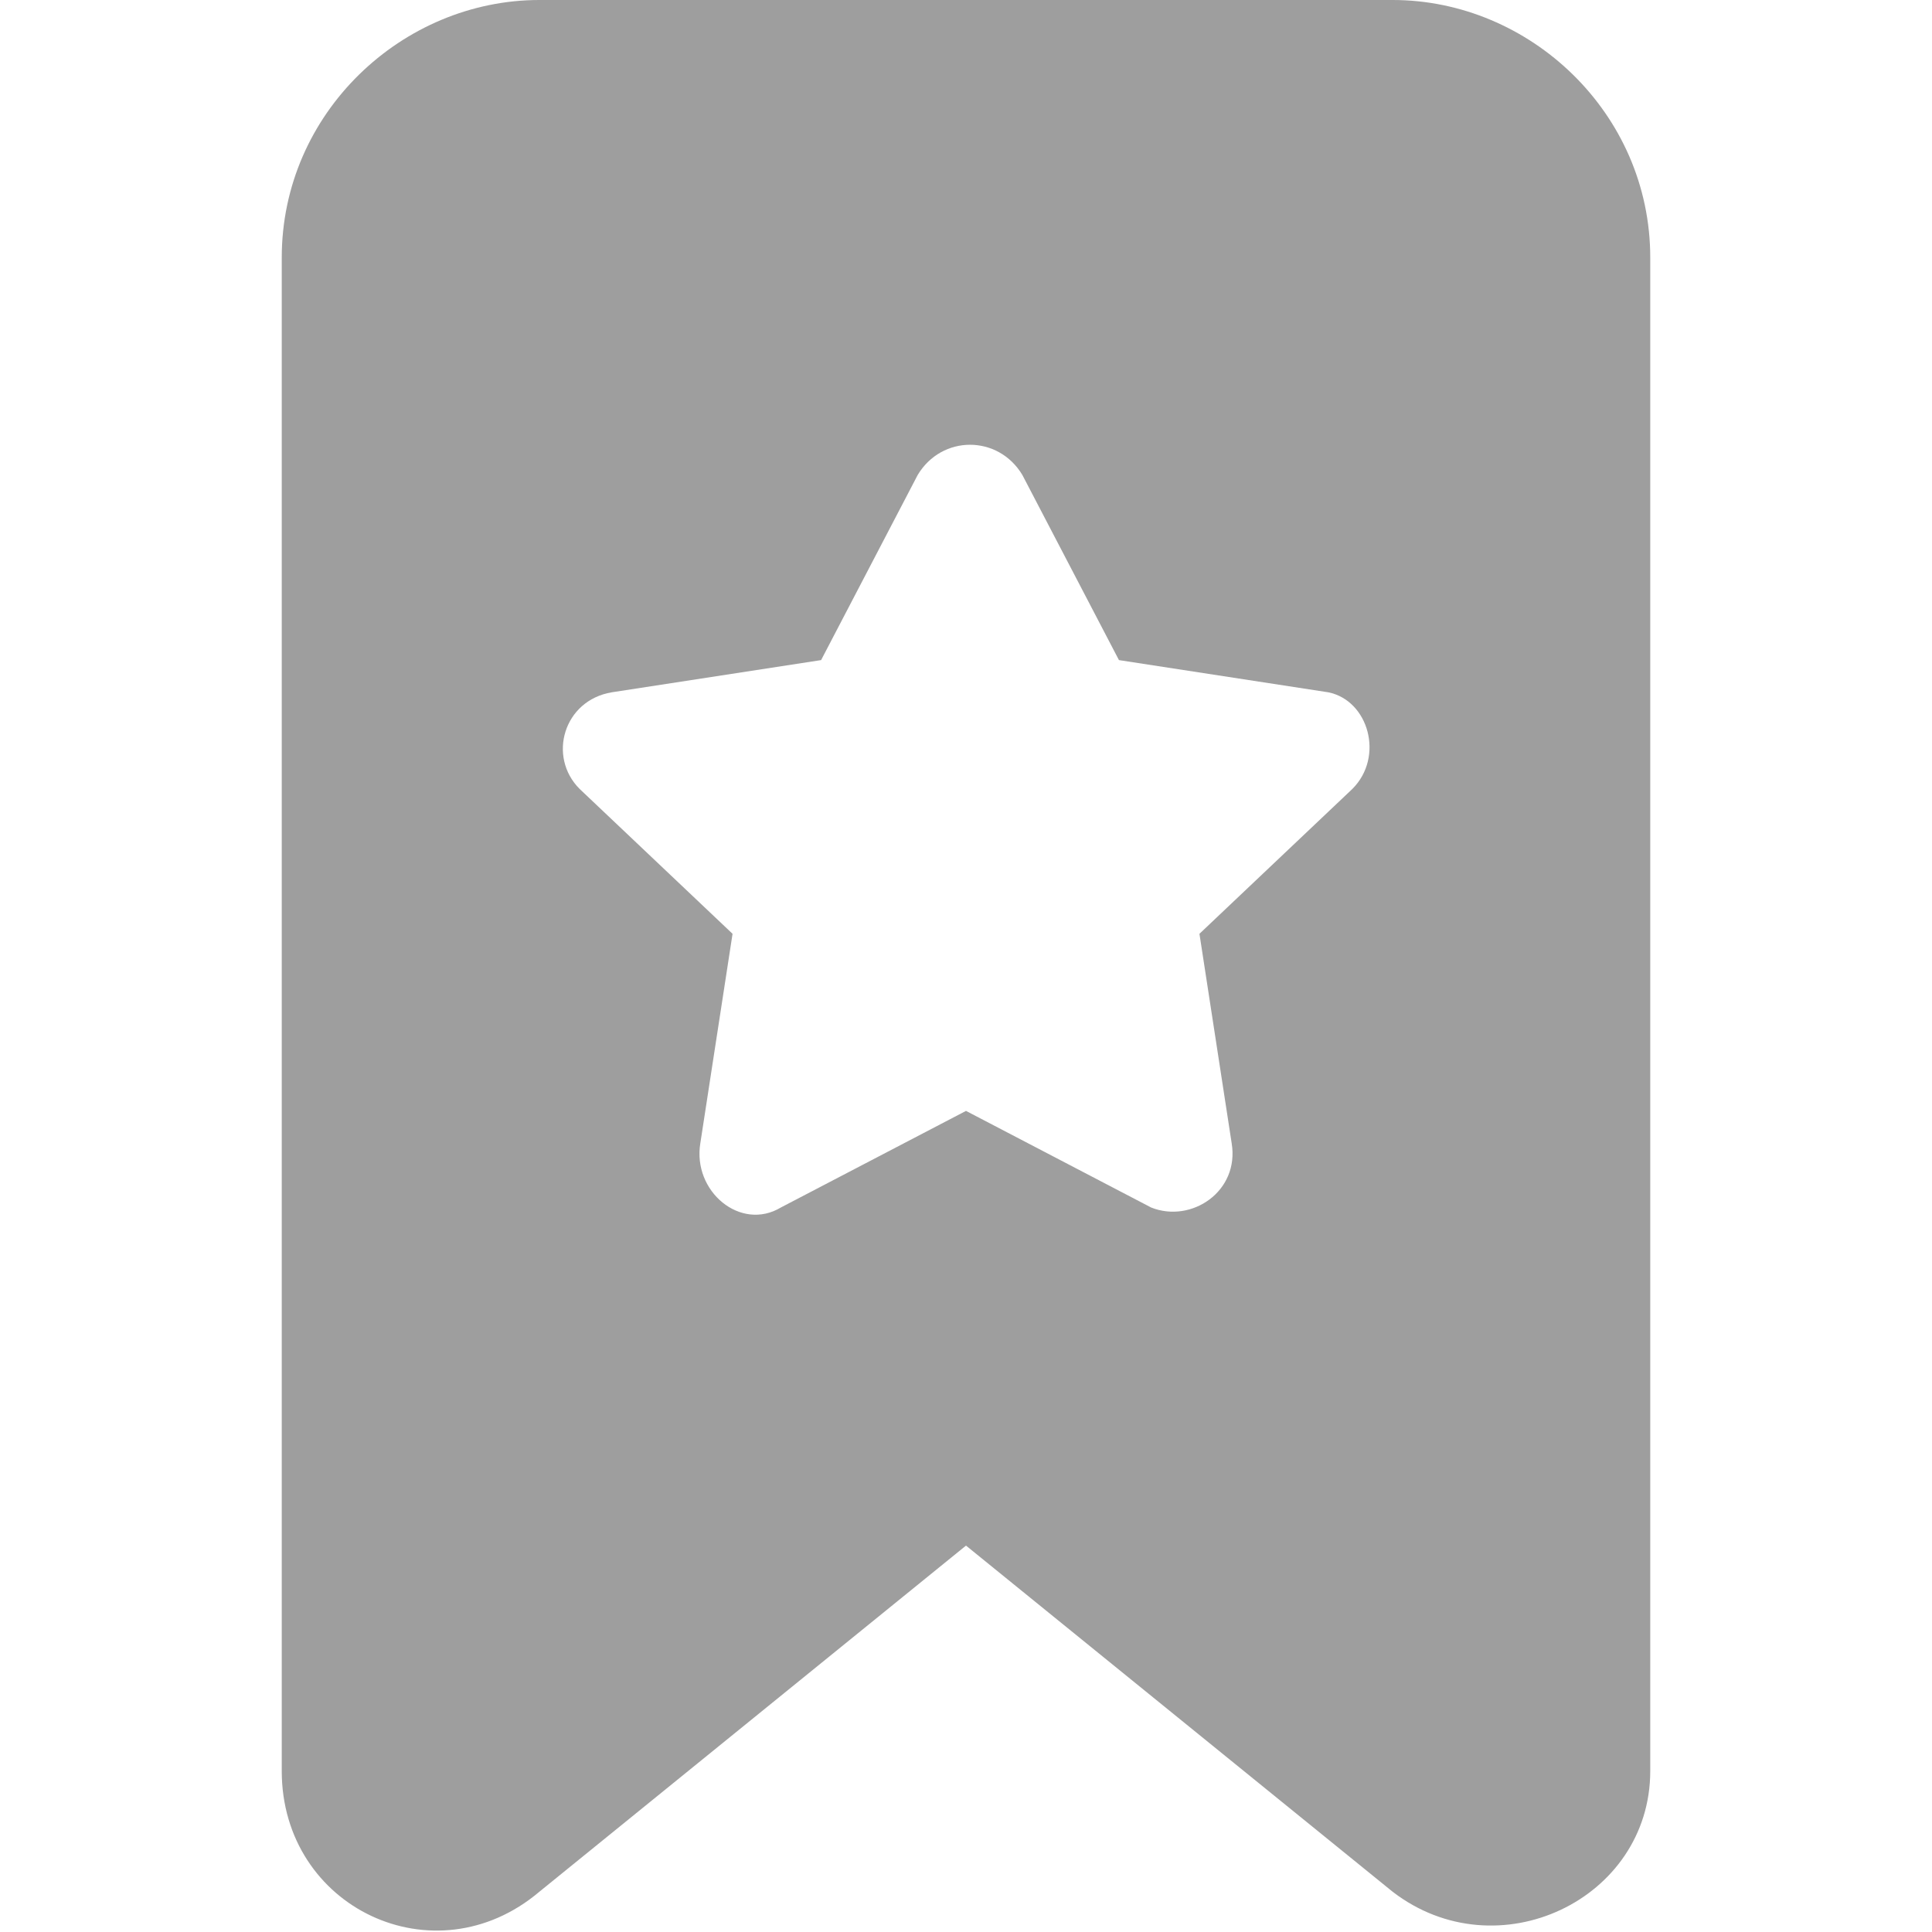
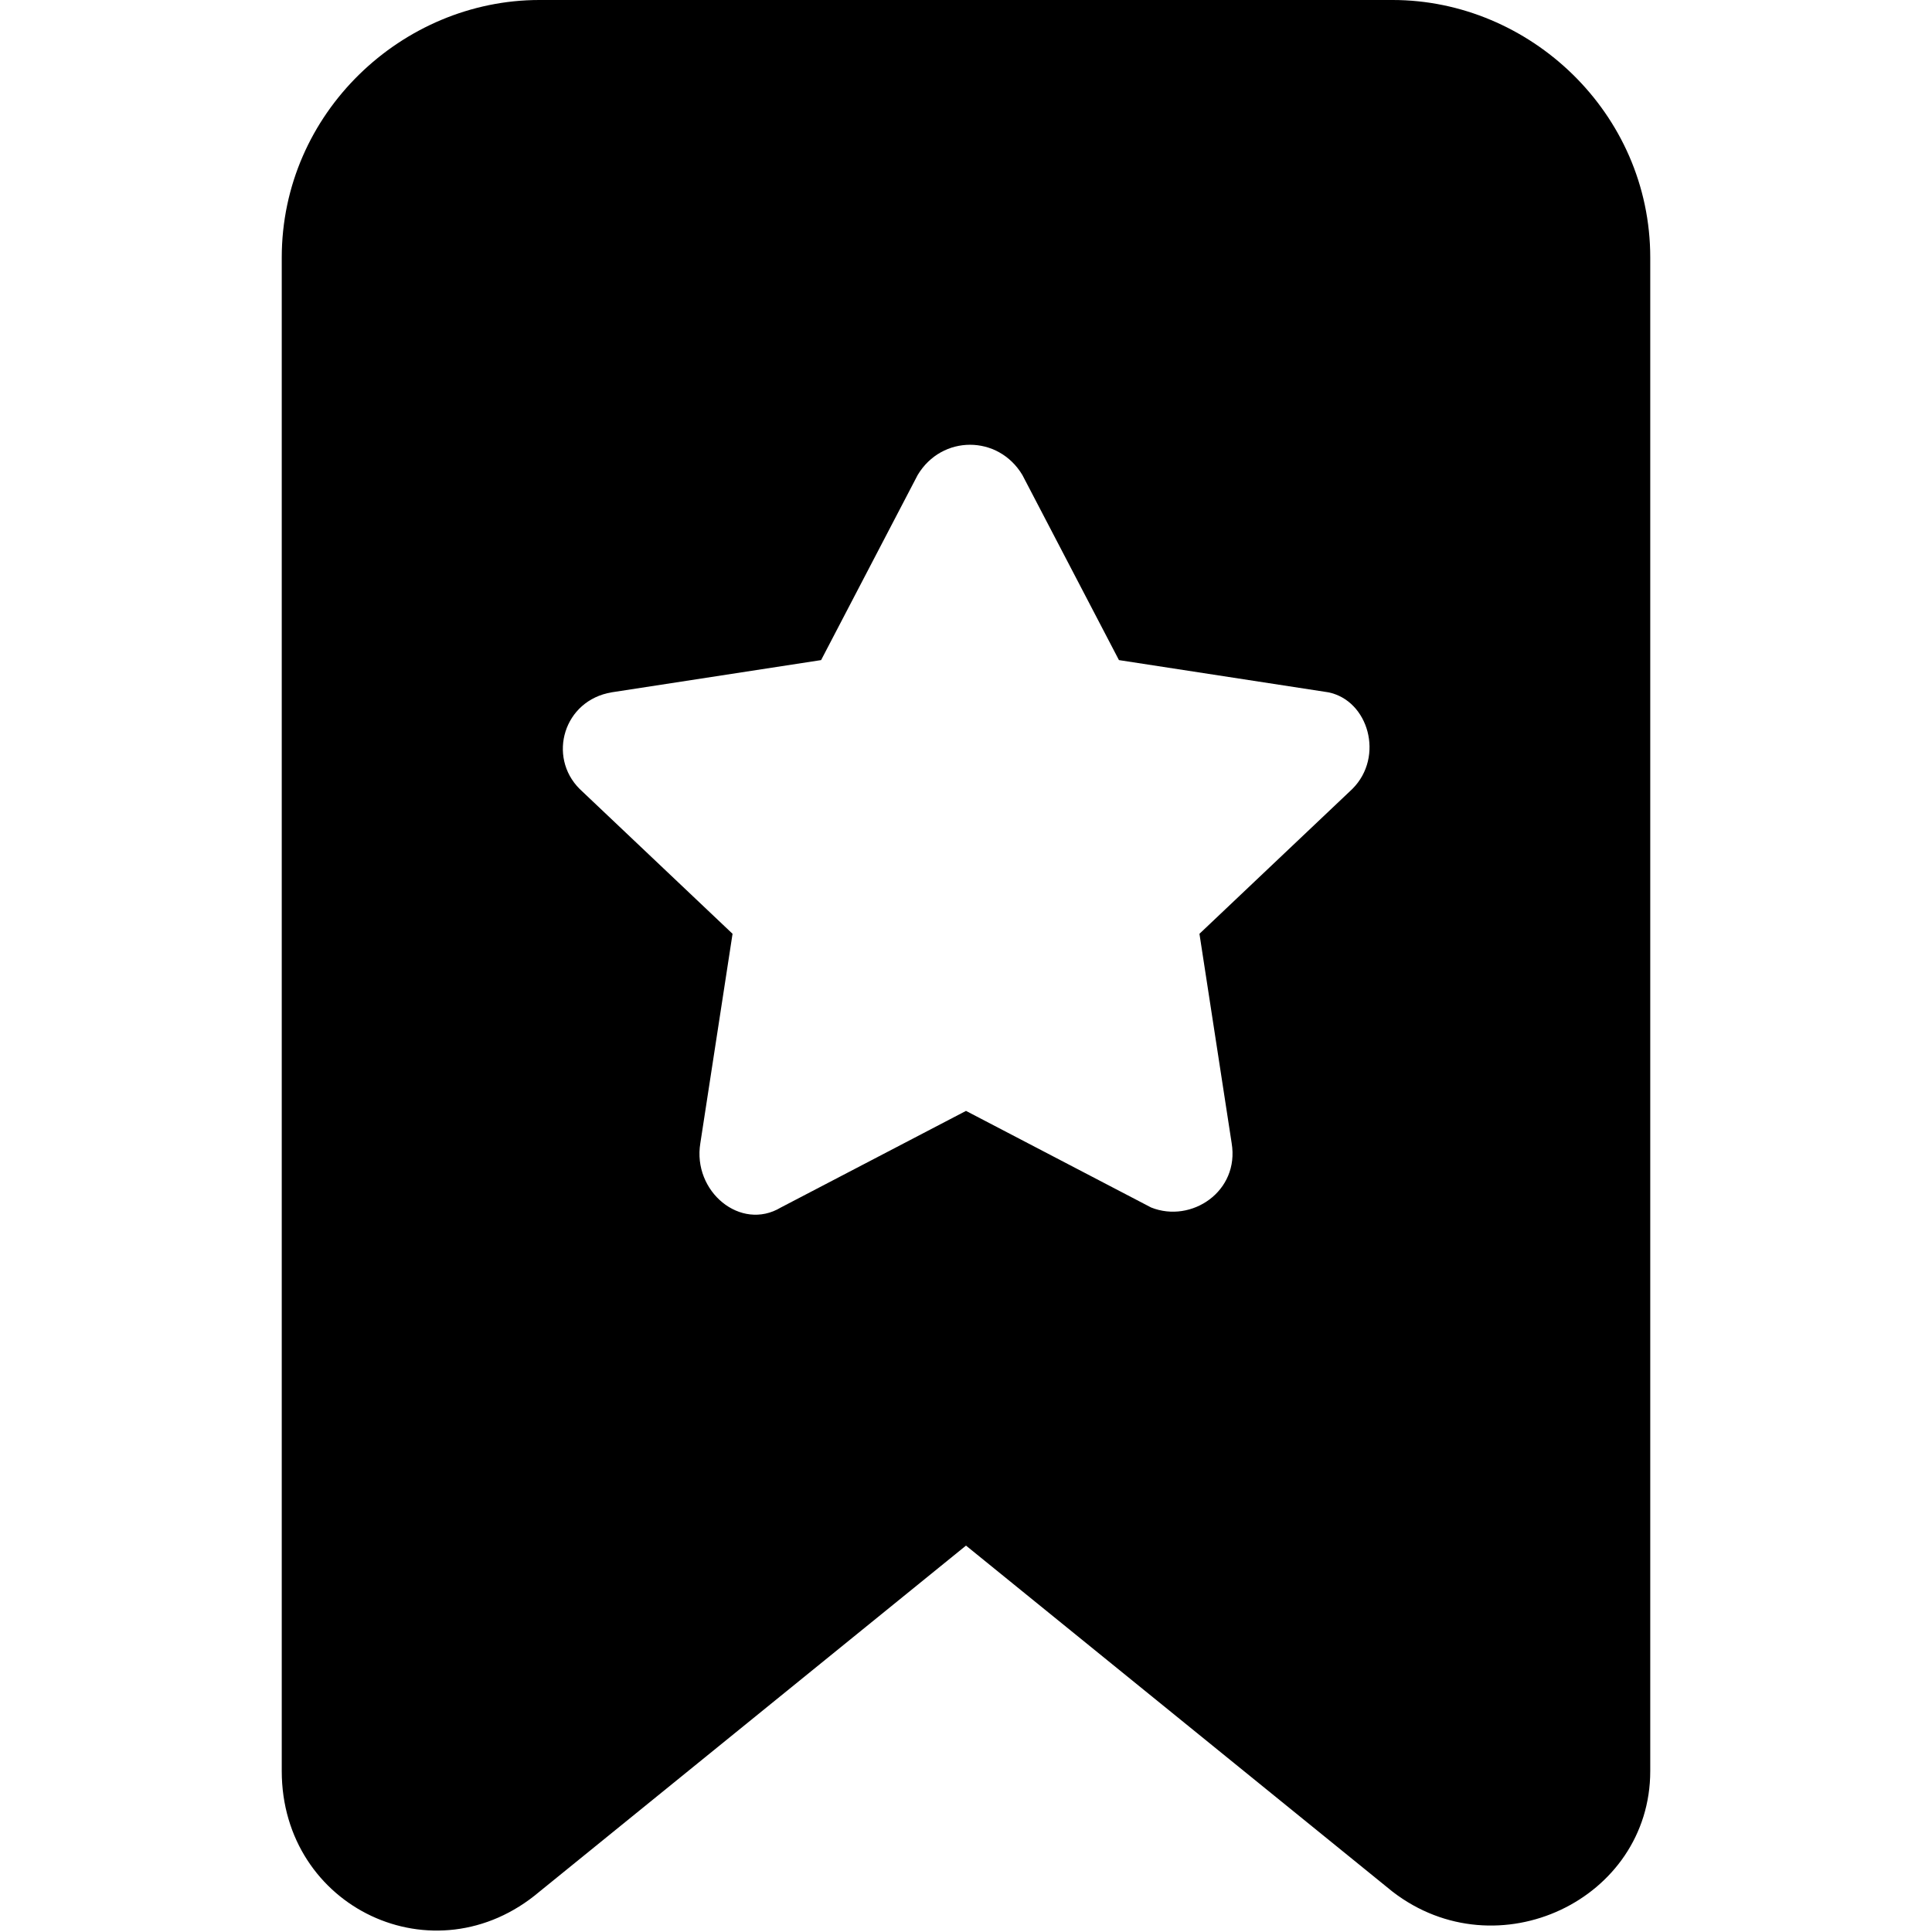
<svg xmlns="http://www.w3.org/2000/svg" version="1.1" id="レイヤー_1" x="0px" y="0px" viewBox="0 0 24 24" style="enable-background:new 0 0 24 24;" xml:space="preserve">
-   <style type="text/css">
- 	.st0{fill:#9E9E9E;}
- </style>
  <g>
    <path class="st0" d="M17.3,0H6.7C5,0,3.5,1.4,3.5,3.2V22c0,1.7,1.9,2.6,3.2,1.5l5.3-4.3l5.3,4.3c1.3,1,3.2,0.1,3.2-1.5V3.2   C20.5,1.4,19,0,17.3,0z M16.8,9.8l-1.9,1.8l0.4,2.6c0.1,0.6-0.5,1-1,0.8L12,13.8L9.7,15c-0.5,0.3-1.1-0.2-1-0.8l0.4-2.6L7.2,9.8   C6.8,9.4,7,8.7,7.6,8.6l2.6-0.4l1.2-2.3c0.3-0.5,1-0.5,1.3,0l1.2,2.3l2.6,0.4C17,8.7,17.2,9.4,16.8,9.8z" />
  </g>
</svg>
